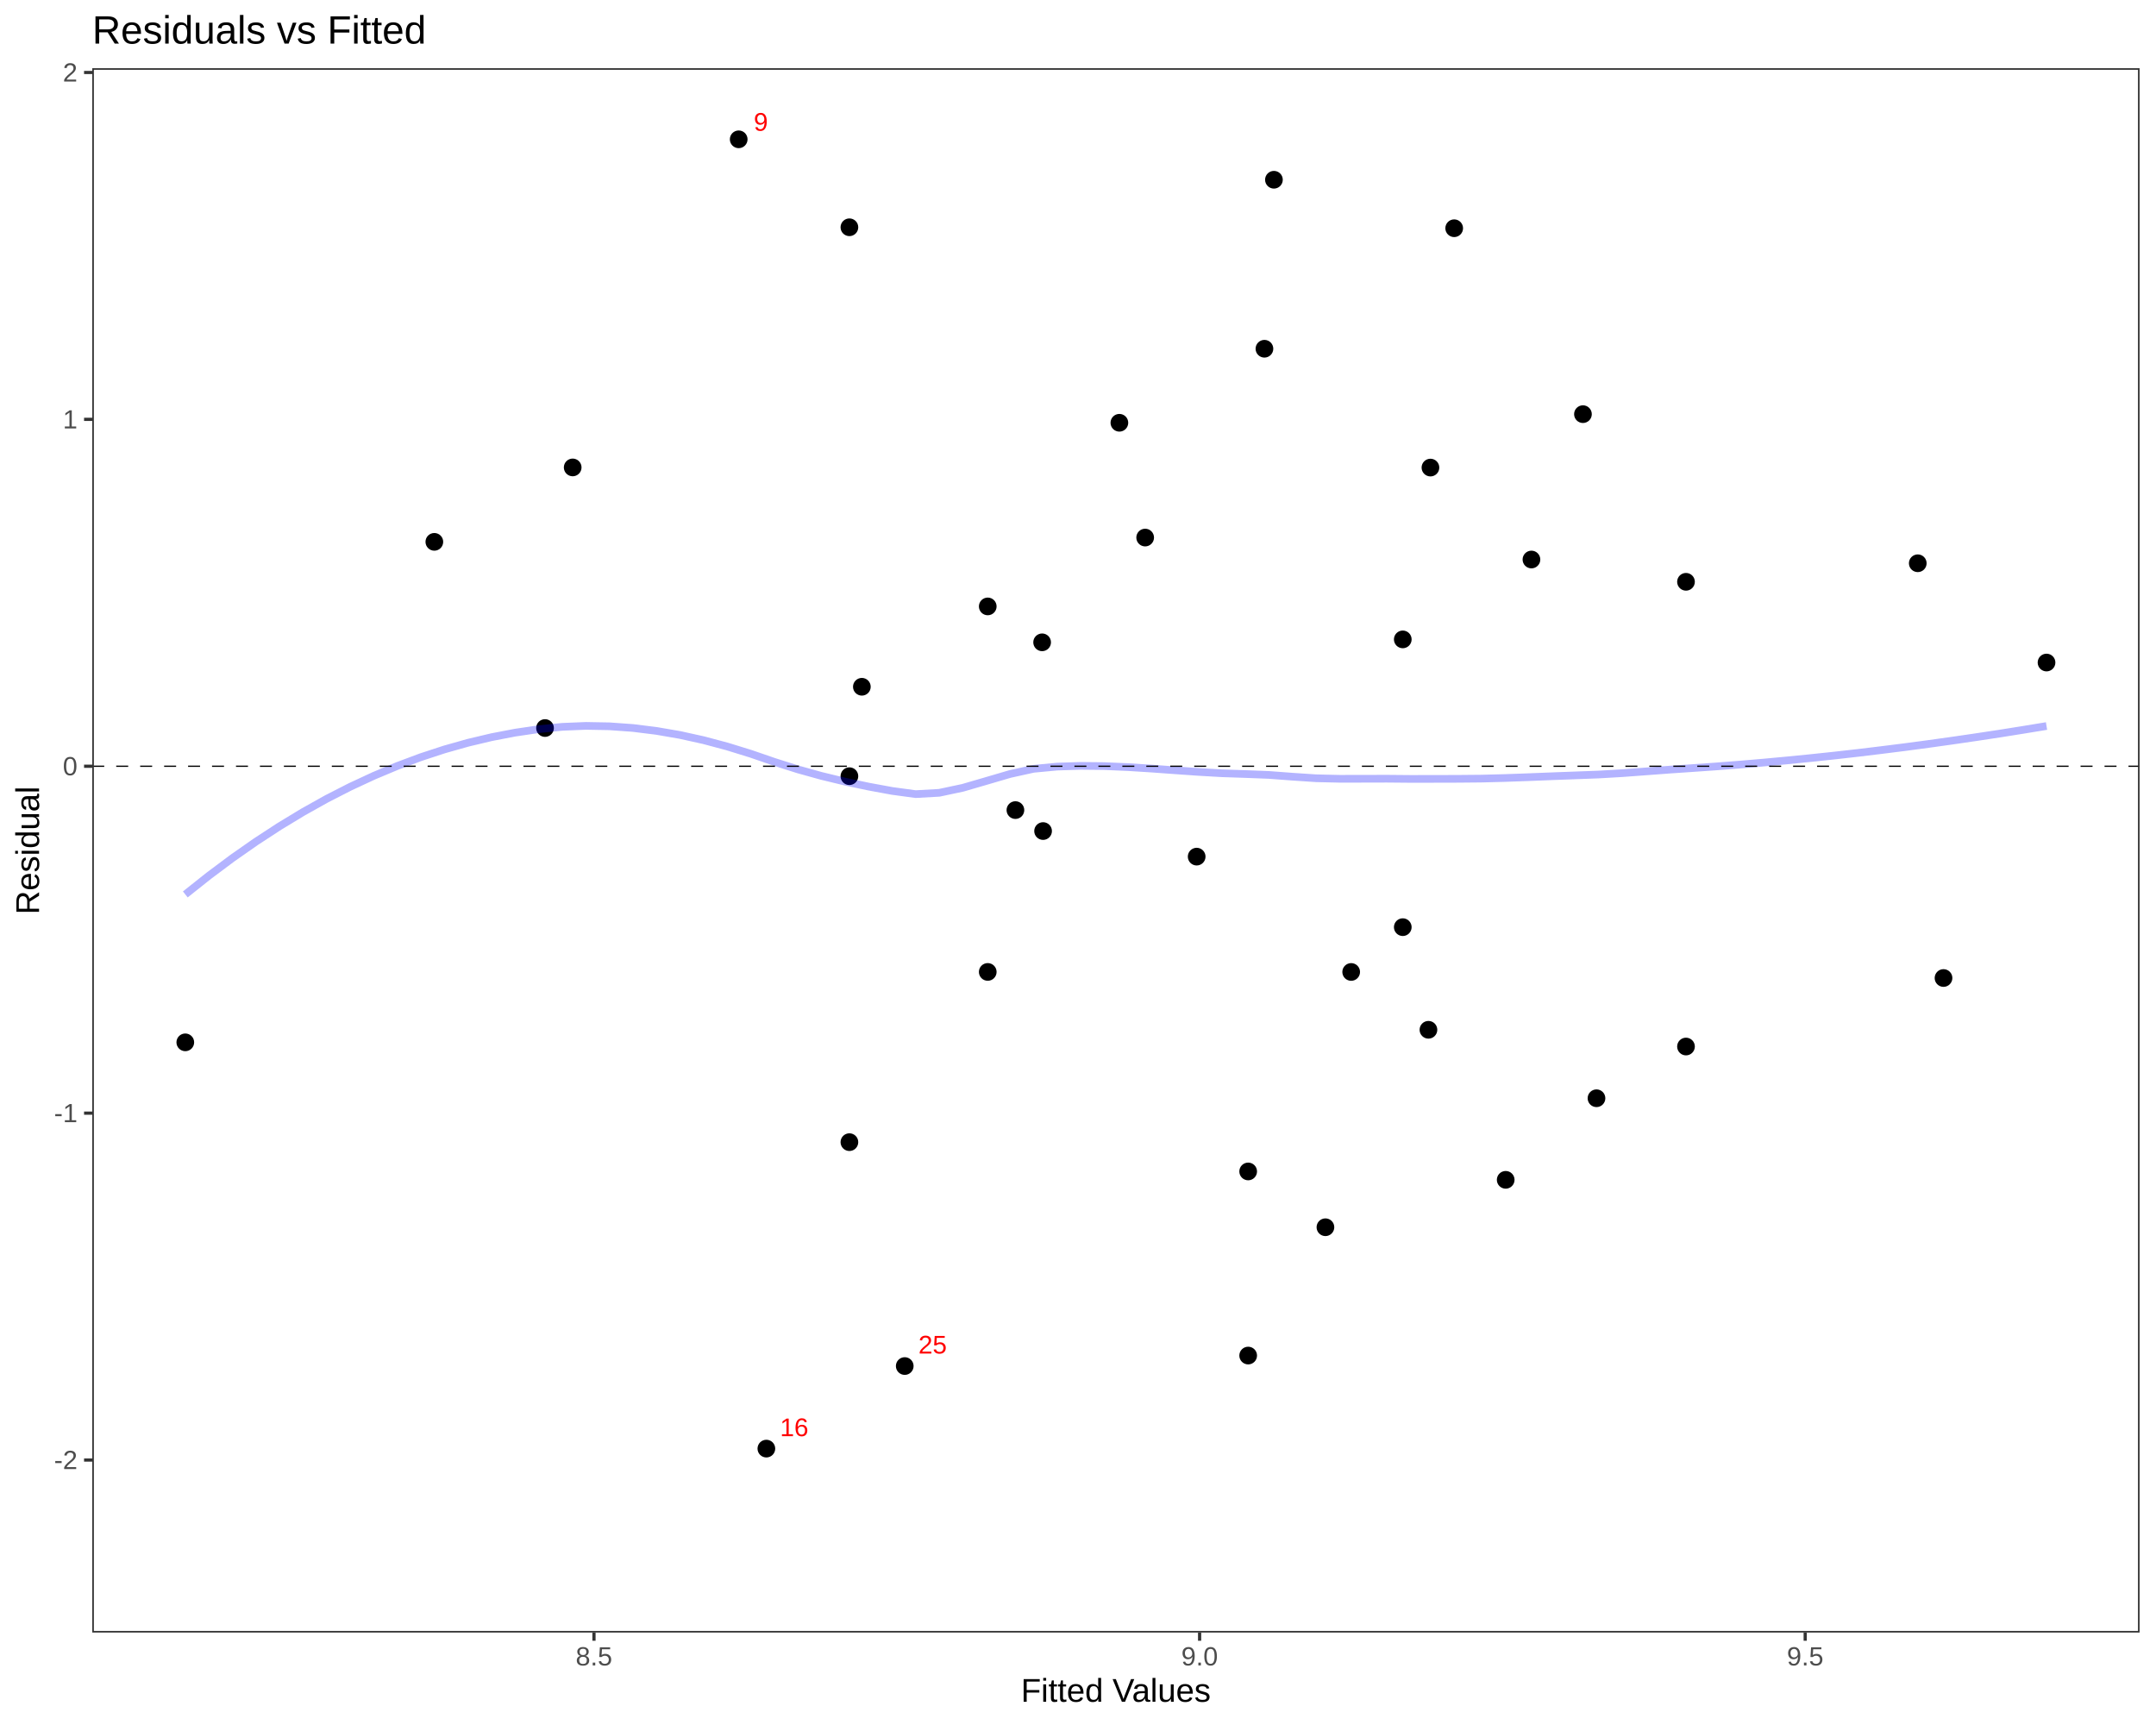
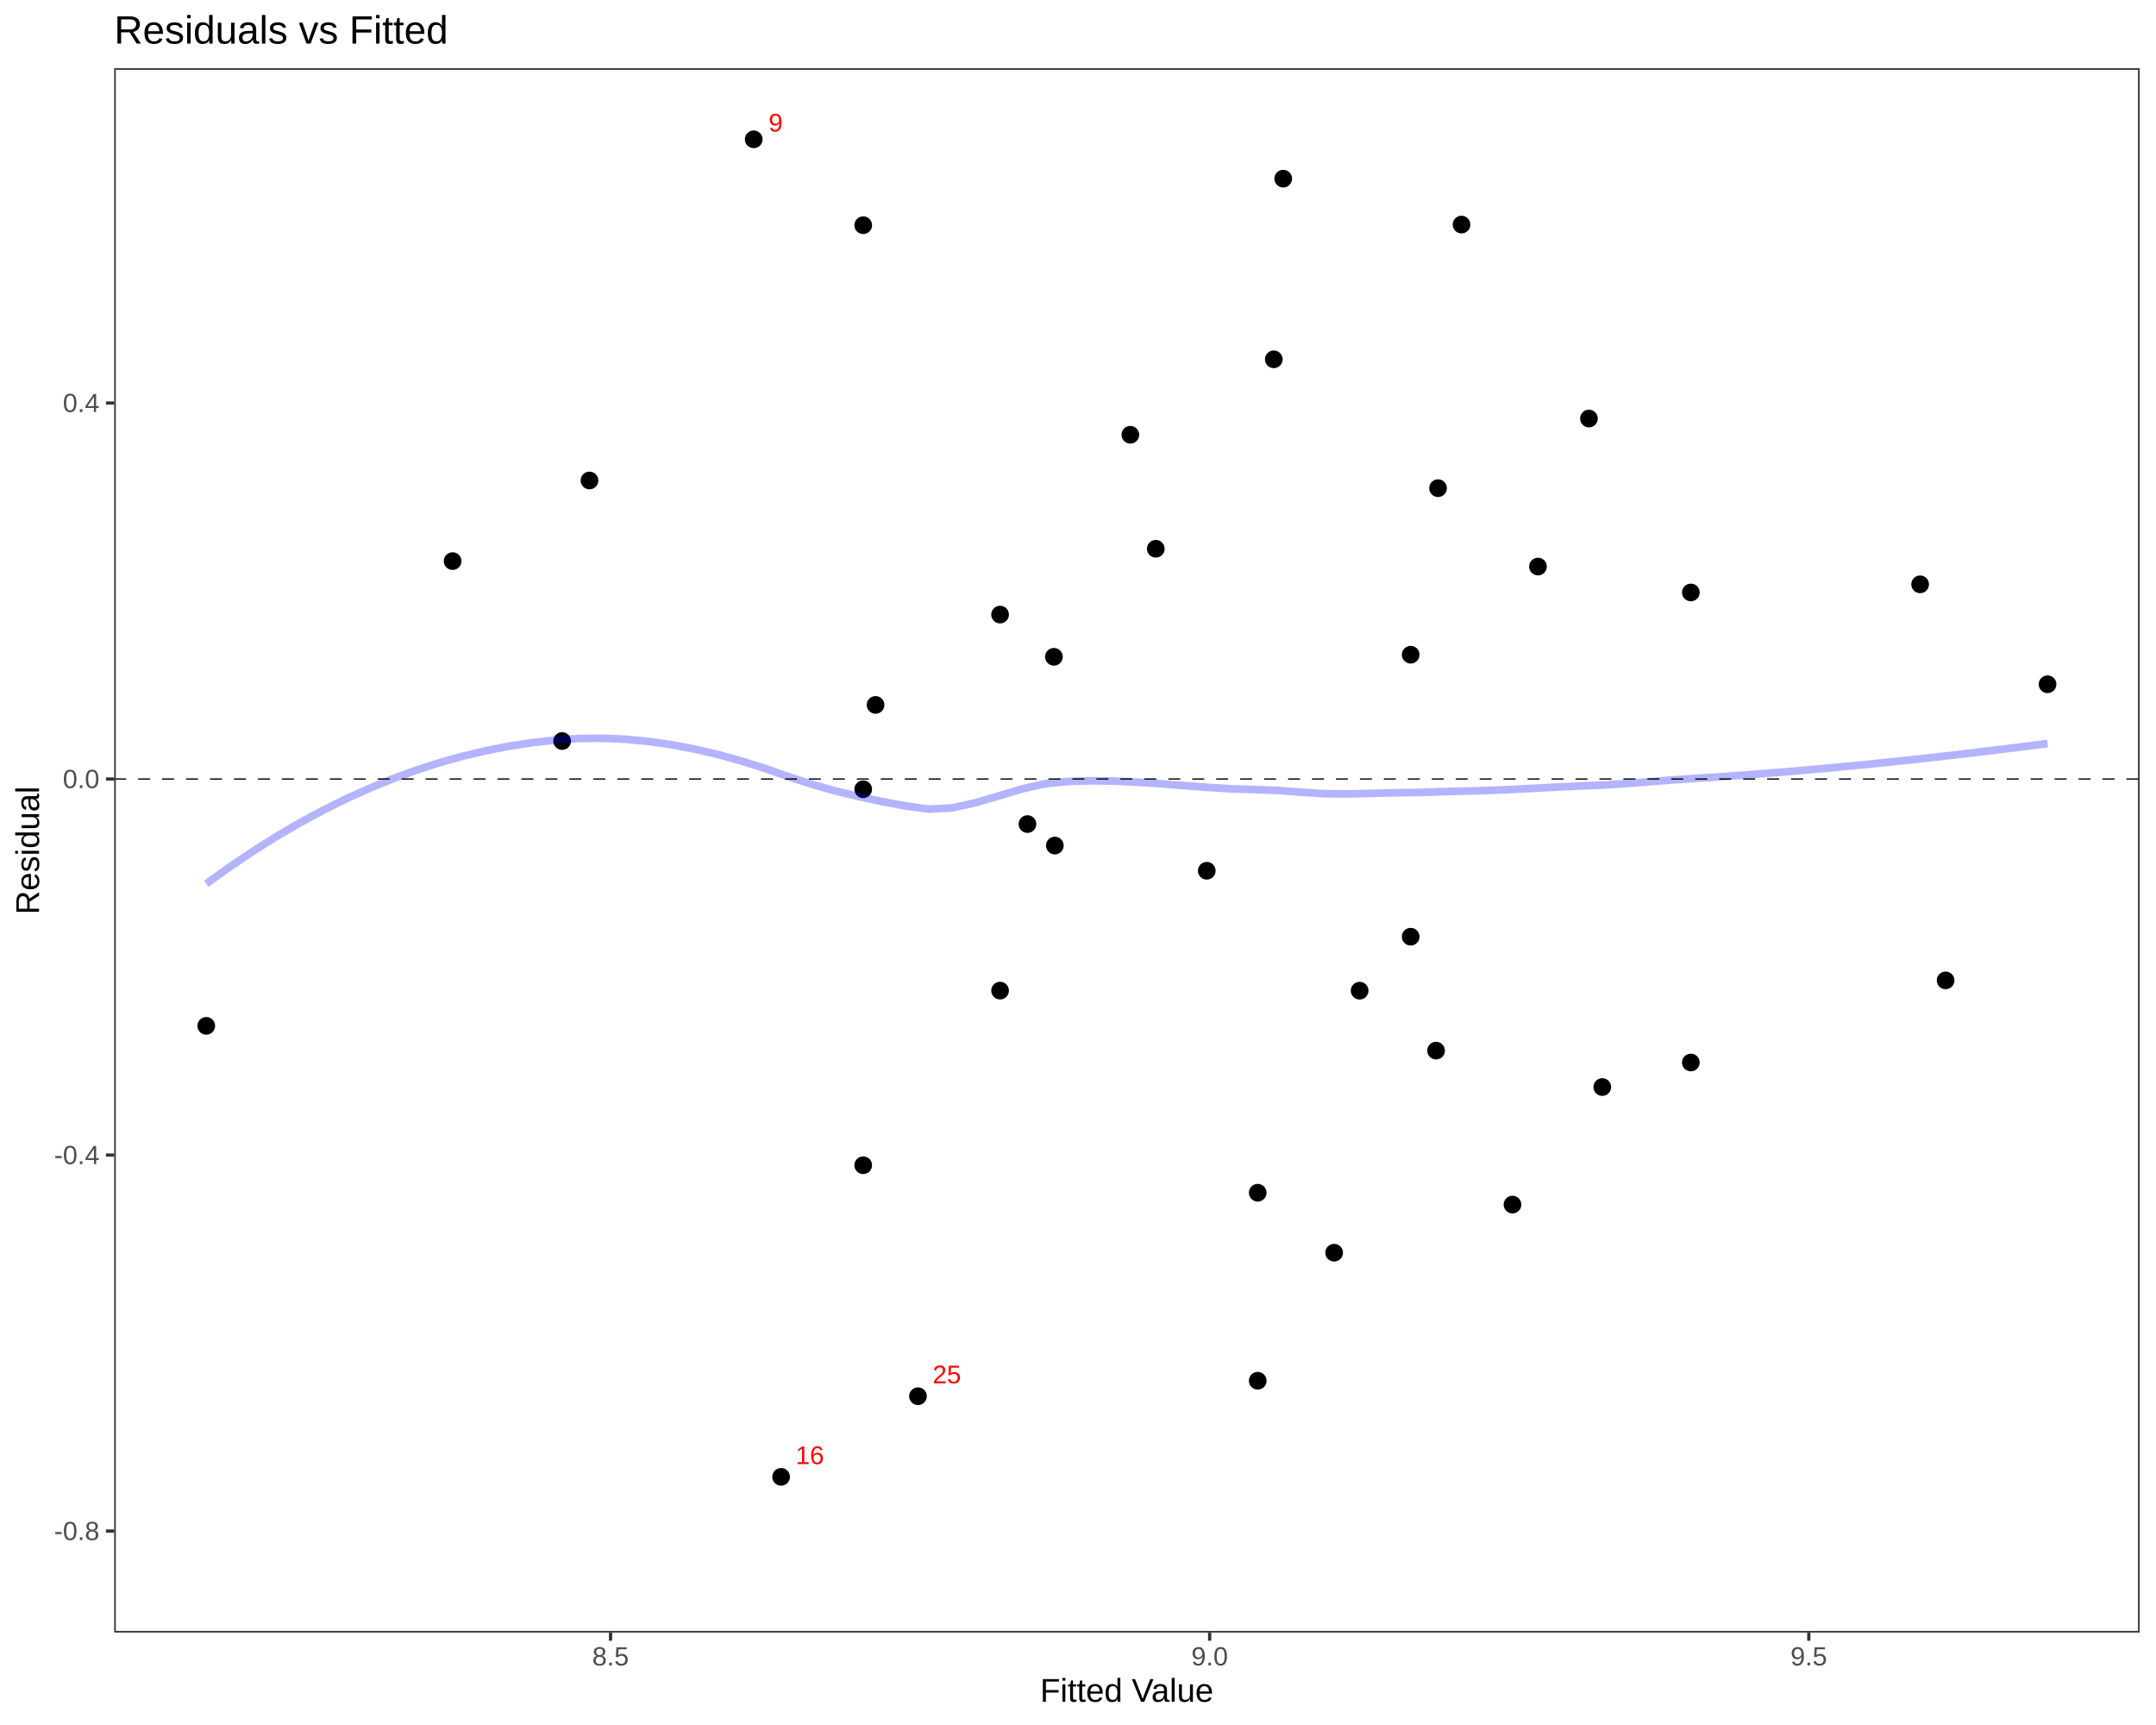
<svg xmlns="http://www.w3.org/2000/svg" viewBox="0 0 720.00 576.00">
  <defs>
    <style type="text/css">
    line, polyline, polygon, path, rect, circle {
      fill: none;
      stroke: #000000;
      stroke-linecap: round;
      stroke-linejoin: round;
      stroke-miterlimit: 10.00;
    }
  </style>
  </defs>
  <rect width="100%" height="100%" style="stroke: none; fill: #FFFFFF;" />
  <rect x="0.00" y="0.00" width="720.00" height="576.00" style="stroke-width: 1.07; stroke: #FFFFFF; fill: #FFFFFF;" />
  <defs>
-     <clipPath id="cpMzAuODF8NzE0LjUyfDU0NS4xM3wyMi43Nw==">
-       <rect x="30.81" y="22.77" width="683.71" height="522.36" />
+     <clipPath id="cpMzguMTR8NzE0LjUyfDU0NS4xM3wyMi43Nw==">
+       <rect x="38.14" y="22.77" width="676.39" height="522.36" />
    </clipPath>
  </defs>
-   <rect x="30.81" y="22.77" width="683.71" height="522.36" style="stroke-width: 1.07; stroke: none; fill: #FFFFFF;" clip-path="url(#cpMzAuODF8NzE0LjUyfDU0NS4xM3wyMi43Nw==)" />
-   <circle cx="416.83" cy="452.64" r="1.95pt" style="stroke-width: 0.71; fill: #000000;" clip-path="url(#cpMzAuODF8NzE0LjUyfDU0NS4xM3wyMi43Nw==)" />
-   <circle cx="502.83" cy="393.96" r="1.95pt" style="stroke-width: 0.71; fill: #000000;" clip-path="url(#cpMzAuODF8NzE0LjUyfDU0NS4xM3wyMi43Nw==)" />
-   <circle cx="425.43" cy="60.02" r="1.95pt" style="stroke-width: 0.71; fill: #000000;" clip-path="url(#cpMzAuODF8NzE0LjUyfDU0NS4xM3wyMi43Nw==)" />
-   <circle cx="485.63" cy="76.21" r="1.95pt" style="stroke-width: 0.71; fill: #000000;" clip-path="url(#cpMzAuODF8NzE0LjUyfDU0NS4xM3wyMi43Nw==)" />
-   <circle cx="477.03" cy="343.86" r="1.95pt" style="stroke-width: 0.71; fill: #000000;" clip-path="url(#cpMzAuODF8NzE0LjUyfDU0NS4xM3wyMi43Nw==)" />
-   <circle cx="528.63" cy="138.29" r="1.95pt" style="stroke-width: 0.71; fill: #000000;" clip-path="url(#cpMzAuODF8NzE0LjUyfDU0NS4xM3wyMi43Nw==)" />
-   <circle cx="563.04" cy="194.27" r="1.95pt" style="stroke-width: 0.71; fill: #000000;" clip-path="url(#cpMzAuODF8NzE0LjUyfDU0NS4xM3wyMi43Nw==)" />
-   <circle cx="191.25" cy="156.08" r="1.95pt" style="stroke-width: 0.71; fill: #000000;" clip-path="url(#cpMzAuODF8NzE0LjUyfDU0NS4xM3wyMi43Nw==)" />
-   <circle cx="246.69" cy="46.52" r="1.95pt" style="stroke-width: 0.71; fill: #000000;" clip-path="url(#cpMzAuODF8NzE0LjUyfDU0NS4xM3wyMi43Nw==)" />
-   <circle cx="287.82" cy="229.32" r="1.95pt" style="stroke-width: 0.71; fill: #000000;" clip-path="url(#cpMzAuODF8NzE0LjUyfDU0NS4xM3wyMi43Nw==)" />
-   <circle cx="683.44" cy="221.23" r="1.95pt" style="stroke-width: 0.71; fill: #000000;" clip-path="url(#cpMzAuODF8NzE0LjUyfDU0NS4xM3wyMi43Nw==)" />
-   <circle cx="451.23" cy="324.55" r="1.95pt" style="stroke-width: 0.71; fill: #000000;" clip-path="url(#cpMzAuODF8NzE0LjUyfDU0NS4xM3wyMi43Nw==)" />
-   <circle cx="563.04" cy="349.45" r="1.95pt" style="stroke-width: 0.71; fill: #000000;" clip-path="url(#cpMzAuODF8NzE0LjUyfDU0NS4xM3wyMi43Nw==)" />
-   <circle cx="640.44" cy="188.08" r="1.95pt" style="stroke-width: 0.71; fill: #000000;" clip-path="url(#cpMzAuODF8NzE0LjUyfDU0NS4xM3wyMi43Nw==)" />
-   <circle cx="468.46" cy="213.50" r="1.95pt" style="stroke-width: 0.71; fill: #000000;" clip-path="url(#cpMzAuODF8NzE0LjUyfDU0NS4xM3wyMi43Nw==)" />
-   <circle cx="255.93" cy="483.71" r="1.95pt" style="stroke-width: 0.71; fill: #000000;" clip-path="url(#cpMzAuODF8NzE0LjUyfDU0NS4xM3wyMi43Nw==)" />
-   <circle cx="283.66" cy="259.18" r="1.95pt" style="stroke-width: 0.71; fill: #000000;" clip-path="url(#cpMzAuODF8NzE0LjUyfDU0NS4xM3wyMi43Nw==)" />
-   <circle cx="348.34" cy="277.50" r="1.95pt" style="stroke-width: 0.71; fill: #000000;" clip-path="url(#cpMzAuODF8NzE0LjUyfDU0NS4xM3wyMi43Nw==)" />
-   <circle cx="533.15" cy="366.72" r="1.95pt" style="stroke-width: 0.71; fill: #000000;" clip-path="url(#cpMzAuODF8NzE0LjUyfDU0NS4xM3wyMi43Nw==)" />
-   <circle cx="422.26" cy="116.45" r="1.95pt" style="stroke-width: 0.71; fill: #000000;" clip-path="url(#cpMzAuODF8NzE0LjUyfDU0NS4xM3wyMi43Nw==)" />
-   <circle cx="382.43" cy="179.50" r="1.95pt" style="stroke-width: 0.71; fill: #000000;" clip-path="url(#cpMzAuODF8NzE0LjUyfDU0NS4xM3wyMi43Nw==)" />
-   <circle cx="416.83" cy="391.16" r="1.95pt" style="stroke-width: 0.71; fill: #000000;" clip-path="url(#cpMzAuODF8NzE0LjUyfDU0NS4xM3wyMi43Nw==)" />
-   <circle cx="283.66" cy="381.38" r="1.95pt" style="stroke-width: 0.71; fill: #000000;" clip-path="url(#cpMzAuODF8NzE0LjUyfDU0NS4xM3wyMi43Nw==)" />
-   <circle cx="329.86" cy="202.49" r="1.95pt" style="stroke-width: 0.71; fill: #000000;" clip-path="url(#cpMzAuODF8NzE0LjUyfDU0NS4xM3wyMi43Nw==)" />
-   <circle cx="302.14" cy="456.14" r="1.95pt" style="stroke-width: 0.71; fill: #000000;" clip-path="url(#cpMzAuODF8NzE0LjUyfDU0NS4xM3wyMi43Nw==)" />
-   <circle cx="649.04" cy="326.57" r="1.95pt" style="stroke-width: 0.71; fill: #000000;" clip-path="url(#cpMzAuODF8NzE0LjUyfDU0NS4xM3wyMi43Nw==)" />
-   <circle cx="477.70" cy="156.13" r="1.95pt" style="stroke-width: 0.71; fill: #000000;" clip-path="url(#cpMzAuODF8NzE0LjUyfDU0NS4xM3wyMi43Nw==)" />
-   <circle cx="511.43" cy="186.83" r="1.95pt" style="stroke-width: 0.71; fill: #000000;" clip-path="url(#cpMzAuODF8NzE0LjUyfDU0NS4xM3wyMi43Nw==)" />
-   <circle cx="399.63" cy="286.04" r="1.95pt" style="stroke-width: 0.71; fill: #000000;" clip-path="url(#cpMzAuODF8NzE0LjUyfDU0NS4xM3wyMi43Nw==)" />
-   <circle cx="373.82" cy="141.17" r="1.95pt" style="stroke-width: 0.71; fill: #000000;" clip-path="url(#cpMzAuODF8NzE0LjUyfDU0NS4xM3wyMi43Nw==)" />
-   <circle cx="283.66" cy="75.89" r="1.95pt" style="stroke-width: 0.71; fill: #000000;" clip-path="url(#cpMzAuODF8NzE0LjUyfDU0NS4xM3wyMi43Nw==)" />
-   <circle cx="145.05" cy="180.93" r="1.95pt" style="stroke-width: 0.71; fill: #000000;" clip-path="url(#cpMzAuODF8NzE0LjUyfDU0NS4xM3wyMi43Nw==)" />
-   <circle cx="329.86" cy="324.54" r="1.95pt" style="stroke-width: 0.71; fill: #000000;" clip-path="url(#cpMzAuODF8NzE0LjUyfDU0NS4xM3wyMi43Nw==)" />
-   <circle cx="348.02" cy="214.48" r="1.95pt" style="stroke-width: 0.71; fill: #000000;" clip-path="url(#cpMzAuODF8NzE0LjUyfDU0NS4xM3wyMi43Nw==)" />
-   <circle cx="442.63" cy="409.79" r="1.95pt" style="stroke-width: 0.71; fill: #000000;" clip-path="url(#cpMzAuODF8NzE0LjUyfDU0NS4xM3wyMi43Nw==)" />
-   <circle cx="182.01" cy="243.10" r="1.95pt" style="stroke-width: 0.71; fill: #000000;" clip-path="url(#cpMzAuODF8NzE0LjUyfDU0NS4xM3wyMi43Nw==)" />
-   <circle cx="468.46" cy="309.59" r="1.95pt" style="stroke-width: 0.71; fill: #000000;" clip-path="url(#cpMzAuODF8NzE0LjUyfDU0NS4xM3wyMi43Nw==)" />
-   <circle cx="61.88" cy="348.05" r="1.95pt" style="stroke-width: 0.71; fill: #000000;" clip-path="url(#cpMzAuODF8NzE0LjUyfDU0NS4xM3wyMi43Nw==)" />
-   <circle cx="339.10" cy="270.50" r="1.95pt" style="stroke-width: 0.71; fill: #000000;" clip-path="url(#cpMzAuODF8NzE0LjUyfDU0NS4xM3wyMi43Nw==)" />
-   <polyline points="61.88,298.66 69.75,292.41 77.62,286.53 85.49,281.03 93.36,275.90 101.22,271.14 109.09,266.74 116.96,262.72 124.83,259.06 132.70,255.76 140.56,252.82 148.43,250.24 156.30,248.02 164.17,246.15 172.03,244.64 179.90,243.48 187.77,242.70 195.64,242.38 203.51,242.52 211.37,243.08 219.24,244.06 227.11,245.42 234.98,247.16 242.84,249.26 250.71,251.69 258.58,254.40 266.45,256.90 274.32,259.09 282.18,260.99 290.05,262.65 297.92,264.10 305.79,265.17 313.66,264.73 321.52,263.06 329.39,260.77 337.26,258.46 345.13,256.72 352.99,255.98 360.86,255.73 368.73,255.81 376.60,256.14 384.47,256.63 392.33,257.20 400.20,257.75 408.07,258.20 415.94,258.46 423.80,258.76 431.67,259.35 439.54,259.87 447.41,260.05 455.28,260.04 463.14,260.02 471.01,260.09 478.88,260.08 486.75,260.06 494.61,259.99 502.48,259.79 510.35,259.51 518.22,259.20 526.09,258.91 533.95,258.62 541.82,258.16 549.69,257.58 557.56,256.99 565.43,256.46 573.29,255.91 581.16,255.30 589.03,254.63 596.90,253.90 604.76,253.12 612.63,252.29 620.50,251.40 628.37,250.45 636.24,249.46 644.10,248.41 651.97,247.31 659.84,246.16 667.71,244.97 675.57,243.72 683.44,242.43 " style="stroke-width: 2.56; stroke: #0000FF; stroke-opacity: 0.30; stroke-linecap: butt;" clip-path="url(#cpMzAuODF8NzE0LjUyfDU0NS4xM3wyMi43Nw==)" />
-   <line x1="30.81" y1="255.86" x2="714.52" y2="255.86" style="stroke-width: 0.43; stroke-dasharray: 4.00,4.00; stroke-linecap: butt;" clip-path="url(#cpMzAuODF8NzE0LjUyfDU0NS4xM3wyMi43Nw==)" />
-   <g clip-path="url(#cpMzAuODF8NzE0LjUyfDU0NS4xM3wyMi43Nw==)">
-     <text x="260.48" y="479.55" style="font-size: 8.54px; fill: #FF0000; font-family: Liberation Sans;" textLength="9.50px" lengthAdjust="spacingAndGlyphs">16</text>
+   <rect x="38.14" y="22.77" width="676.39" height="522.36" style="stroke-width: 1.07; stroke: none; fill: #FFFFFF;" clip-path="url(#cpMzguMTR8NzE0LjUyfDU0NS4xM3wyMi43Nw==)" />
+   <circle cx="420.02" cy="461.05" r="1.95pt" style="stroke-width: 0.71; fill: #000000;" clip-path="url(#cpMzguMTR8NzE0LjUyfDU0NS4xM3wyMi43Nw==)" />
+   <circle cx="505.10" cy="402.23" r="1.95pt" style="stroke-width: 0.71; fill: #000000;" clip-path="url(#cpMzguMTR8NzE0LjUyfDU0NS4xM3wyMi43Nw==)" />
+   <circle cx="428.53" cy="59.66" r="1.95pt" style="stroke-width: 0.71; fill: #000000;" clip-path="url(#cpMzguMTR8NzE0LjUyfDU0NS4xM3wyMi43Nw==)" />
+   <circle cx="488.08" cy="74.99" r="1.95pt" style="stroke-width: 0.71; fill: #000000;" clip-path="url(#cpMzguMTR8NzE0LjUyfDU0NS4xM3wyMi43Nw==)" />
+   <circle cx="479.58" cy="350.82" r="1.95pt" style="stroke-width: 0.71; fill: #000000;" clip-path="url(#cpMzguMTR8NzE0LjUyfDU0NS4xM3wyMi43Nw==)" />
+   <circle cx="530.63" cy="139.75" r="1.95pt" style="stroke-width: 0.71; fill: #000000;" clip-path="url(#cpMzguMTR8NzE0LjUyfDU0NS4xM3wyMi43Nw==)" />
+   <circle cx="564.66" cy="197.83" r="1.95pt" style="stroke-width: 0.71; fill: #000000;" clip-path="url(#cpMzguMTR8NzE0LjUyfDU0NS4xM3wyMi43Nw==)" />
+   <circle cx="196.86" cy="160.44" r="1.95pt" style="stroke-width: 0.71; fill: #000000;" clip-path="url(#cpMzguMTR8NzE0LjUyfDU0NS4xM3wyMi43Nw==)" />
+   <circle cx="251.71" cy="46.52" r="1.95pt" style="stroke-width: 0.71; fill: #000000;" clip-path="url(#cpMzguMTR8NzE0LjUyfDU0NS4xM3wyMi43Nw==)" />
+   <circle cx="292.39" cy="235.38" r="1.95pt" style="stroke-width: 0.71; fill: #000000;" clip-path="url(#cpMzguMTR8NzE0LjUyfDU0NS4xM3wyMi43Nw==)" />
+   <circle cx="683.78" cy="228.49" r="1.95pt" style="stroke-width: 0.71; fill: #000000;" clip-path="url(#cpMzguMTR8NzE0LjUyfDU0NS4xM3wyMi43Nw==)" />
+   <circle cx="454.05" cy="330.80" r="1.95pt" style="stroke-width: 0.71; fill: #000000;" clip-path="url(#cpMzguMTR8NzE0LjUyfDU0NS4xM3wyMi43Nw==)" />
+   <circle cx="564.66" cy="354.78" r="1.95pt" style="stroke-width: 0.71; fill: #000000;" clip-path="url(#cpMzguMTR8NzE0LjUyfDU0NS4xM3wyMi43Nw==)" />
+   <circle cx="641.23" cy="195.12" r="1.95pt" style="stroke-width: 0.71; fill: #000000;" clip-path="url(#cpMzguMTR8NzE0LjUyfDU0NS4xM3wyMi43Nw==)" />
+   <circle cx="471.10" cy="218.61" r="1.95pt" style="stroke-width: 0.71; fill: #000000;" clip-path="url(#cpMzguMTR8NzE0LjUyfDU0NS4xM3wyMi43Nw==)" />
+   <circle cx="260.85" cy="493.14" r="1.95pt" style="stroke-width: 0.71; fill: #000000;" clip-path="url(#cpMzguMTR8NzE0LjUyfDU0NS4xM3wyMi43Nw==)" />
+   <circle cx="288.27" cy="263.54" r="1.95pt" style="stroke-width: 0.71; fill: #000000;" clip-path="url(#cpMzguMTR8NzE0LjUyfDU0NS4xM3wyMi43Nw==)" />
+   <circle cx="352.26" cy="282.34" r="1.95pt" style="stroke-width: 0.71; fill: #000000;" clip-path="url(#cpMzguMTR8NzE0LjUyfDU0NS4xM3wyMi43Nw==)" />
+   <circle cx="535.09" cy="362.98" r="1.95pt" style="stroke-width: 0.71; fill: #000000;" clip-path="url(#cpMzguMTR8NzE0LjUyfDU0NS4xM3wyMi43Nw==)" />
+   <circle cx="425.39" cy="119.98" r="1.95pt" style="stroke-width: 0.71; fill: #000000;" clip-path="url(#cpMzguMTR8NzE0LjUyfDU0NS4xM3wyMi43Nw==)" />
+   <circle cx="385.98" cy="183.24" r="1.95pt" style="stroke-width: 0.71; fill: #000000;" clip-path="url(#cpMzguMTR8NzE0LjUyfDU0NS4xM3wyMi43Nw==)" />
+   <circle cx="420.02" cy="398.27" r="1.95pt" style="stroke-width: 0.71; fill: #000000;" clip-path="url(#cpMzguMTR8NzE0LjUyfDU0NS4xM3wyMi43Nw==)" />
+   <circle cx="288.27" cy="389.09" r="1.95pt" style="stroke-width: 0.71; fill: #000000;" clip-path="url(#cpMzguMTR8NzE0LjUyfDU0NS4xM3wyMi43Nw==)" />
+   <circle cx="333.98" cy="205.22" r="1.95pt" style="stroke-width: 0.71; fill: #000000;" clip-path="url(#cpMzguMTR8NzE0LjUyfDU0NS4xM3wyMi43Nw==)" />
+   <circle cx="306.56" cy="466.21" r="1.95pt" style="stroke-width: 0.71; fill: #000000;" clip-path="url(#cpMzguMTR8NzE0LjUyfDU0NS4xM3wyMi43Nw==)" />
+   <circle cx="649.74" cy="327.36" r="1.95pt" style="stroke-width: 0.71; fill: #000000;" clip-path="url(#cpMzguMTR8NzE0LjUyfDU0NS4xM3wyMi43Nw==)" />
+   <circle cx="480.24" cy="163.01" r="1.95pt" style="stroke-width: 0.71; fill: #000000;" clip-path="url(#cpMzguMTR8NzE0LjUyfDU0NS4xM3wyMi43Nw==)" />
+   <circle cx="513.61" cy="189.18" r="1.95pt" style="stroke-width: 0.71; fill: #000000;" clip-path="url(#cpMzguMTR8NzE0LjUyfDU0NS4xM3wyMi43Nw==)" />
+   <circle cx="403.00" cy="290.75" r="1.95pt" style="stroke-width: 0.71; fill: #000000;" clip-path="url(#cpMzguMTR8NzE0LjUyfDU0NS4xM3wyMi43Nw==)" />
+   <circle cx="377.48" cy="145.17" r="1.95pt" style="stroke-width: 0.71; fill: #000000;" clip-path="url(#cpMzguMTR8NzE0LjUyfDU0NS4xM3wyMi43Nw==)" />
+   <circle cx="288.27" cy="75.20" r="1.95pt" style="stroke-width: 0.71; fill: #000000;" clip-path="url(#cpMzguMTR8NzE0LjUyfDU0NS4xM3wyMi43Nw==)" />
+   <circle cx="151.15" cy="187.36" r="1.95pt" style="stroke-width: 0.71; fill: #000000;" clip-path="url(#cpMzguMTR8NzE0LjUyfDU0NS4xM3wyMi43Nw==)" />
+   <circle cx="333.98" cy="330.78" r="1.95pt" style="stroke-width: 0.71; fill: #000000;" clip-path="url(#cpMzguMTR8NzE0LjUyfDU0NS4xM3wyMi43Nw==)" />
+   <circle cx="351.95" cy="219.32" r="1.95pt" style="stroke-width: 0.71; fill: #000000;" clip-path="url(#cpMzguMTR8NzE0LjUyfDU0NS4xM3wyMi43Nw==)" />
+   <circle cx="445.54" cy="418.29" r="1.95pt" style="stroke-width: 0.71; fill: #000000;" clip-path="url(#cpMzguMTR8NzE0LjUyfDU0NS4xM3wyMi43Nw==)" />
+   <circle cx="187.72" cy="247.44" r="1.95pt" style="stroke-width: 0.71; fill: #000000;" clip-path="url(#cpMzguMTR8NzE0LjUyfDU0NS4xM3wyMi43Nw==)" />
+   <circle cx="471.10" cy="312.78" r="1.95pt" style="stroke-width: 0.71; fill: #000000;" clip-path="url(#cpMzguMTR8NzE0LjUyfDU0NS4xM3wyMi43Nw==)" />
+   <circle cx="68.88" cy="342.55" r="1.95pt" style="stroke-width: 0.71; fill: #000000;" clip-path="url(#cpMzguMTR8NzE0LjUyfDU0NS4xM3wyMi43Nw==)" />
+   <circle cx="343.12" cy="275.17" r="1.95pt" style="stroke-width: 0.71; fill: #000000;" clip-path="url(#cpMzguMTR8NzE0LjUyfDU0NS4xM3wyMi43Nw==)" />
+   <polyline points="68.88,295.10 76.66,289.51 84.45,284.26 92.23,279.37 100.01,274.82 107.80,270.61 115.58,266.75 123.36,263.23 131.15,260.05 138.93,257.20 146.71,254.69 154.50,252.51 162.28,250.67 170.07,249.15 177.85,247.96 185.63,247.10 193.42,246.59 201.20,246.51 208.98,246.85 216.77,247.59 224.55,248.71 232.33,250.20 240.12,252.03 247.90,254.19 255.68,256.67 263.47,259.40 271.25,261.91 279.03,264.10 286.82,266.00 294.60,267.66 302.38,269.11 310.17,270.20 317.95,269.75 325.74,268.06 333.52,265.76 341.30,263.43 349.09,261.68 356.87,260.93 364.65,260.70 372.44,260.82 380.22,261.20 388.00,261.74 395.79,262.35 403.57,262.93 411.35,263.40 419.14,263.65 426.92,263.95 434.70,264.54 442.49,265.03 450.27,265.09 458.05,264.92 465.84,264.71 473.62,264.62 481.40,264.35 489.19,264.15 496.97,263.95 504.76,263.62 512.54,263.21 520.32,262.79 528.11,262.43 535.89,262.10 543.67,261.59 551.46,260.98 559.24,260.38 567.02,259.86 574.81,259.35 582.59,258.80 590.37,258.20 598.16,257.57 605.94,256.89 613.72,256.18 621.51,255.43 629.29,254.65 637.07,253.83 644.86,252.98 652.64,252.10 660.43,251.18 668.21,250.24 675.99,249.27 683.78,248.28 " style="stroke-width: 2.56; stroke: #0000FF; stroke-opacity: 0.30; stroke-linecap: butt;" clip-path="url(#cpMzguMTR8NzE0LjUyfDU0NS4xM3wyMi43Nw==)" />
+   <line x1="38.14" y1="260.12" x2="714.52" y2="260.12" style="stroke-width: 0.43; stroke-dasharray: 4.00,4.00; stroke-linecap: butt;" clip-path="url(#cpMzguMTR8NzE0LjUyfDU0NS4xM3wyMi43Nw==)" />
+   <g clip-path="url(#cpMzguMTR8NzE0LjUyfDU0NS4xM3wyMi43Nw==)">
+     <text x="265.69" y="488.88" style="font-size: 8.54px; fill: #FF0000; font-family: Liberation Sans;" textLength="9.50px" lengthAdjust="spacingAndGlyphs">16</text>
  </g>
-   <g clip-path="url(#cpMzAuODF8NzE0LjUyfDU0NS4xM3wyMi43Nw==)">
-     <text x="251.71" y="43.67" style="font-size: 8.54px; fill: #FF0000; font-family: Liberation Sans;" textLength="4.75px" lengthAdjust="spacingAndGlyphs">9</text>
+   <g clip-path="url(#cpMzguMTR8NzE0LjUyfDU0NS4xM3wyMi43Nw==)">
+     <text x="256.66" y="43.93" style="font-size: 8.54px; fill: #FF0000; font-family: Liberation Sans;" textLength="4.75px" lengthAdjust="spacingAndGlyphs">9</text>
  </g>
-   <g clip-path="url(#cpMzAuODF8NzE0LjUyfDU0NS4xM3wyMi43Nw==)">
-     <text x="306.70" y="451.96" style="font-size: 8.54px; fill: #FF0000; font-family: Liberation Sans;" textLength="9.50px" lengthAdjust="spacingAndGlyphs">25</text>
+   <g clip-path="url(#cpMzguMTR8NzE0LjUyfDU0NS4xM3wyMi43Nw==)">
+     <text x="311.45" y="461.91" style="font-size: 8.54px; fill: #FF0000; font-family: Liberation Sans;" textLength="9.50px" lengthAdjust="spacingAndGlyphs">25</text>
  </g>
-   <rect x="30.81" y="22.77" width="683.71" height="522.36" style="stroke-width: 1.07; stroke: #333333;" clip-path="url(#cpMzAuODF8NzE0LjUyfDU0NS4xM3wyMi43Nw==)" />
+   <rect x="38.14" y="22.77" width="676.39" height="522.36" style="stroke-width: 1.07; stroke: #333333;" clip-path="url(#cpMzguMTR8NzE0LjUyfDU0NS4xM3wyMi43Nw==)" />
  <defs>
    <clipPath id="cpMC4wMHw3MjAuMDB8NTc2LjAwfDAuMDA=">
      <rect x="0.00" y="0.00" width="720.00" height="576.00" />
    </clipPath>
  </defs>
  <g clip-path="url(#cpMC4wMHw3MjAuMDB8NTc2LjAwfDAuMDA=)">
-     <text x="18.06" y="490.54" style="font-size: 8.80px; fill: #4D4D4D; font-family: Liberation Sans;" textLength="7.81px" lengthAdjust="spacingAndGlyphs">-2</text>
+     <text x="18.06" y="514.26" style="font-size: 8.80px; fill: #4D4D4D; font-family: Liberation Sans;" textLength="15.14px" lengthAdjust="spacingAndGlyphs">-0.8</text>
  </g>
  <g clip-path="url(#cpMC4wMHw3MjAuMDB8NTc2LjAwfDAuMDA=)">
-     <text x="18.06" y="374.71" style="font-size: 8.80px; fill: #4D4D4D; font-family: Liberation Sans;" textLength="7.81px" lengthAdjust="spacingAndGlyphs">-1</text>
+     <text x="18.06" y="388.71" style="font-size: 8.80px; fill: #4D4D4D; font-family: Liberation Sans;" textLength="15.14px" lengthAdjust="spacingAndGlyphs">-0.4</text>
  </g>
  <g clip-path="url(#cpMC4wMHw3MjAuMDB8NTc2LjAwfDAuMDA=)">
-     <text x="20.98" y="258.88" style="font-size: 8.80px; fill: #4D4D4D; font-family: Liberation Sans;" textLength="4.89px" lengthAdjust="spacingAndGlyphs">0</text>
+     <text x="20.98" y="263.15" style="font-size: 8.80px; fill: #4D4D4D; font-family: Liberation Sans;" textLength="12.22px" lengthAdjust="spacingAndGlyphs">0.0</text>
  </g>
  <g clip-path="url(#cpMC4wMHw3MjAuMDB8NTc2LjAwfDAuMDA=)">
-     <text x="20.98" y="143.06" style="font-size: 8.80px; fill: #4D4D4D; font-family: Liberation Sans;" textLength="4.89px" lengthAdjust="spacingAndGlyphs">1</text>
+     <text x="20.98" y="137.59" style="font-size: 8.80px; fill: #4D4D4D; font-family: Liberation Sans;" textLength="12.22px" lengthAdjust="spacingAndGlyphs">0.4</text>
+   </g>
+   <polyline points="35.40,511.24 38.14,511.24 " style="stroke-width: 1.07; stroke: #333333; stroke-linecap: butt;" clip-path="url(#cpMC4wMHw3MjAuMDB8NTc2LjAwfDAuMDA=)" />
+   <polyline points="35.40,385.68 38.14,385.68 " style="stroke-width: 1.07; stroke: #333333; stroke-linecap: butt;" clip-path="url(#cpMC4wMHw3MjAuMDB8NTc2LjAwfDAuMDA=)" />
+   <polyline points="35.40,260.12 38.14,260.12 " style="stroke-width: 1.07; stroke: #333333; stroke-linecap: butt;" clip-path="url(#cpMC4wMHw3MjAuMDB8NTc2LjAwfDAuMDA=)" />
+   <polyline points="35.40,134.57 38.14,134.57 " style="stroke-width: 1.07; stroke: #333333; stroke-linecap: butt;" clip-path="url(#cpMC4wMHw3MjAuMDB8NTc2LjAwfDAuMDA=)" />
+   <polyline points="203.89,547.87 203.89,545.13 " style="stroke-width: 1.07; stroke: #333333; stroke-linecap: butt;" clip-path="url(#cpMC4wMHw3MjAuMDB8NTc2LjAwfDAuMDA=)" />
+   <polyline points="403.97,547.87 403.97,545.13 " style="stroke-width: 1.07; stroke: #333333; stroke-linecap: butt;" clip-path="url(#cpMC4wMHw3MjAuMDB8NTc2LjAwfDAuMDA=)" />
+   <polyline points="604.05,547.87 604.05,545.13 " style="stroke-width: 1.07; stroke: #333333; stroke-linecap: butt;" clip-path="url(#cpMC4wMHw3MjAuMDB8NTc2LjAwfDAuMDA=)" />
+   <g clip-path="url(#cpMC4wMHw3MjAuMDB8NTc2LjAwfDAuMDA=)">
+     <text x="197.78" y="556.11" style="font-size: 8.80px; fill: #4D4D4D; font-family: Liberation Sans;" textLength="12.22px" lengthAdjust="spacingAndGlyphs">8.5</text>
  </g>
  <g clip-path="url(#cpMC4wMHw3MjAuMDB8NTc2LjAwfDAuMDA=)">
-     <text x="20.98" y="27.23" style="font-size: 8.80px; fill: #4D4D4D; font-family: Liberation Sans;" textLength="4.89px" lengthAdjust="spacingAndGlyphs">2</text>
-   </g>
-   <polyline points="28.07,487.52 30.81,487.52 " style="stroke-width: 1.07; stroke: #333333; stroke-linecap: butt;" clip-path="url(#cpMC4wMHw3MjAuMDB8NTc2LjAwfDAuMDA=)" />
-   <polyline points="28.07,371.69 30.81,371.69 " style="stroke-width: 1.07; stroke: #333333; stroke-linecap: butt;" clip-path="url(#cpMC4wMHw3MjAuMDB8NTc2LjAwfDAuMDA=)" />
-   <polyline points="28.07,255.86 30.81,255.86 " style="stroke-width: 1.07; stroke: #333333; stroke-linecap: butt;" clip-path="url(#cpMC4wMHw3MjAuMDB8NTc2LjAwfDAuMDA=)" />
-   <polyline points="28.07,140.03 30.81,140.03 " style="stroke-width: 1.07; stroke: #333333; stroke-linecap: butt;" clip-path="url(#cpMC4wMHw3MjAuMDB8NTc2LjAwfDAuMDA=)" />
-   <polyline points="28.07,24.20 30.81,24.20 " style="stroke-width: 1.07; stroke: #333333; stroke-linecap: butt;" clip-path="url(#cpMC4wMHw3MjAuMDB8NTc2LjAwfDAuMDA=)" />
-   <polyline points="198.36,547.87 198.36,545.13 " style="stroke-width: 1.07; stroke: #333333; stroke-linecap: butt;" clip-path="url(#cpMC4wMHw3MjAuMDB8NTc2LjAwfDAuMDA=)" />
-   <polyline points="400.61,547.87 400.61,545.13 " style="stroke-width: 1.07; stroke: #333333; stroke-linecap: butt;" clip-path="url(#cpMC4wMHw3MjAuMDB8NTc2LjAwfDAuMDA=)" />
-   <polyline points="602.85,547.87 602.85,545.13 " style="stroke-width: 1.07; stroke: #333333; stroke-linecap: butt;" clip-path="url(#cpMC4wMHw3MjAuMDB8NTc2LjAwfDAuMDA=)" />
-   <g clip-path="url(#cpMC4wMHw3MjAuMDB8NTc2LjAwfDAuMDA=)">
-     <text x="192.25" y="556.11" style="font-size: 8.80px; fill: #4D4D4D; font-family: Liberation Sans;" textLength="12.22px" lengthAdjust="spacingAndGlyphs">8.5</text>
+     <text x="397.86" y="556.11" style="font-size: 8.80px; fill: #4D4D4D; font-family: Liberation Sans;" textLength="12.22px" lengthAdjust="spacingAndGlyphs">9.0</text>
  </g>
  <g clip-path="url(#cpMC4wMHw3MjAuMDB8NTc2LjAwfDAuMDA=)">
-     <text x="394.50" y="556.11" style="font-size: 8.80px; fill: #4D4D4D; font-family: Liberation Sans;" textLength="12.22px" lengthAdjust="spacingAndGlyphs">9.0</text>
+     <text x="597.94" y="556.11" style="font-size: 8.80px; fill: #4D4D4D; font-family: Liberation Sans;" textLength="12.22px" lengthAdjust="spacingAndGlyphs">9.5</text>
  </g>
  <g clip-path="url(#cpMC4wMHw3MjAuMDB8NTc2LjAwfDAuMDA=)">
-     <text x="596.74" y="556.11" style="font-size: 8.80px; fill: #4D4D4D; font-family: Liberation Sans;" textLength="12.22px" lengthAdjust="spacingAndGlyphs">9.5</text>
-   </g>
-   <g clip-path="url(#cpMC4wMHw3MjAuMDB8NTc2LjAwfDAuMDA=)">
-     <text x="340.94" y="568.24" style="font-size: 11.00px; font-family: Liberation Sans;" textLength="63.44px" lengthAdjust="spacingAndGlyphs">Fitted Values</text>
+     <text x="347.36" y="568.24" style="font-size: 11.00px; font-family: Liberation Sans;" textLength="57.94px" lengthAdjust="spacingAndGlyphs">Fitted Value</text>
  </g>
  <g clip-path="url(#cpMC4wMHw3MjAuMDB8NTc2LjAwfDAuMDA=)">
    <text transform="translate(13.04,305.36) rotate(-90)" style="font-size: 11.00px; font-family: Liberation Sans;" textLength="42.81px" lengthAdjust="spacingAndGlyphs">Residual</text>
  </g>
  <g clip-path="url(#cpMC4wMHw3MjAuMDB8NTc2LjAwfDAuMDA=)">
-     <text x="30.81" y="14.56" style="font-size: 13.20px; font-family: Liberation Sans;" textLength="111.38px" lengthAdjust="spacingAndGlyphs">Residuals vs Fitted</text>
+     <text x="38.14" y="14.56" style="font-size: 13.20px; font-family: Liberation Sans;" textLength="111.38px" lengthAdjust="spacingAndGlyphs">Residuals vs Fitted</text>
  </g>
</svg>
